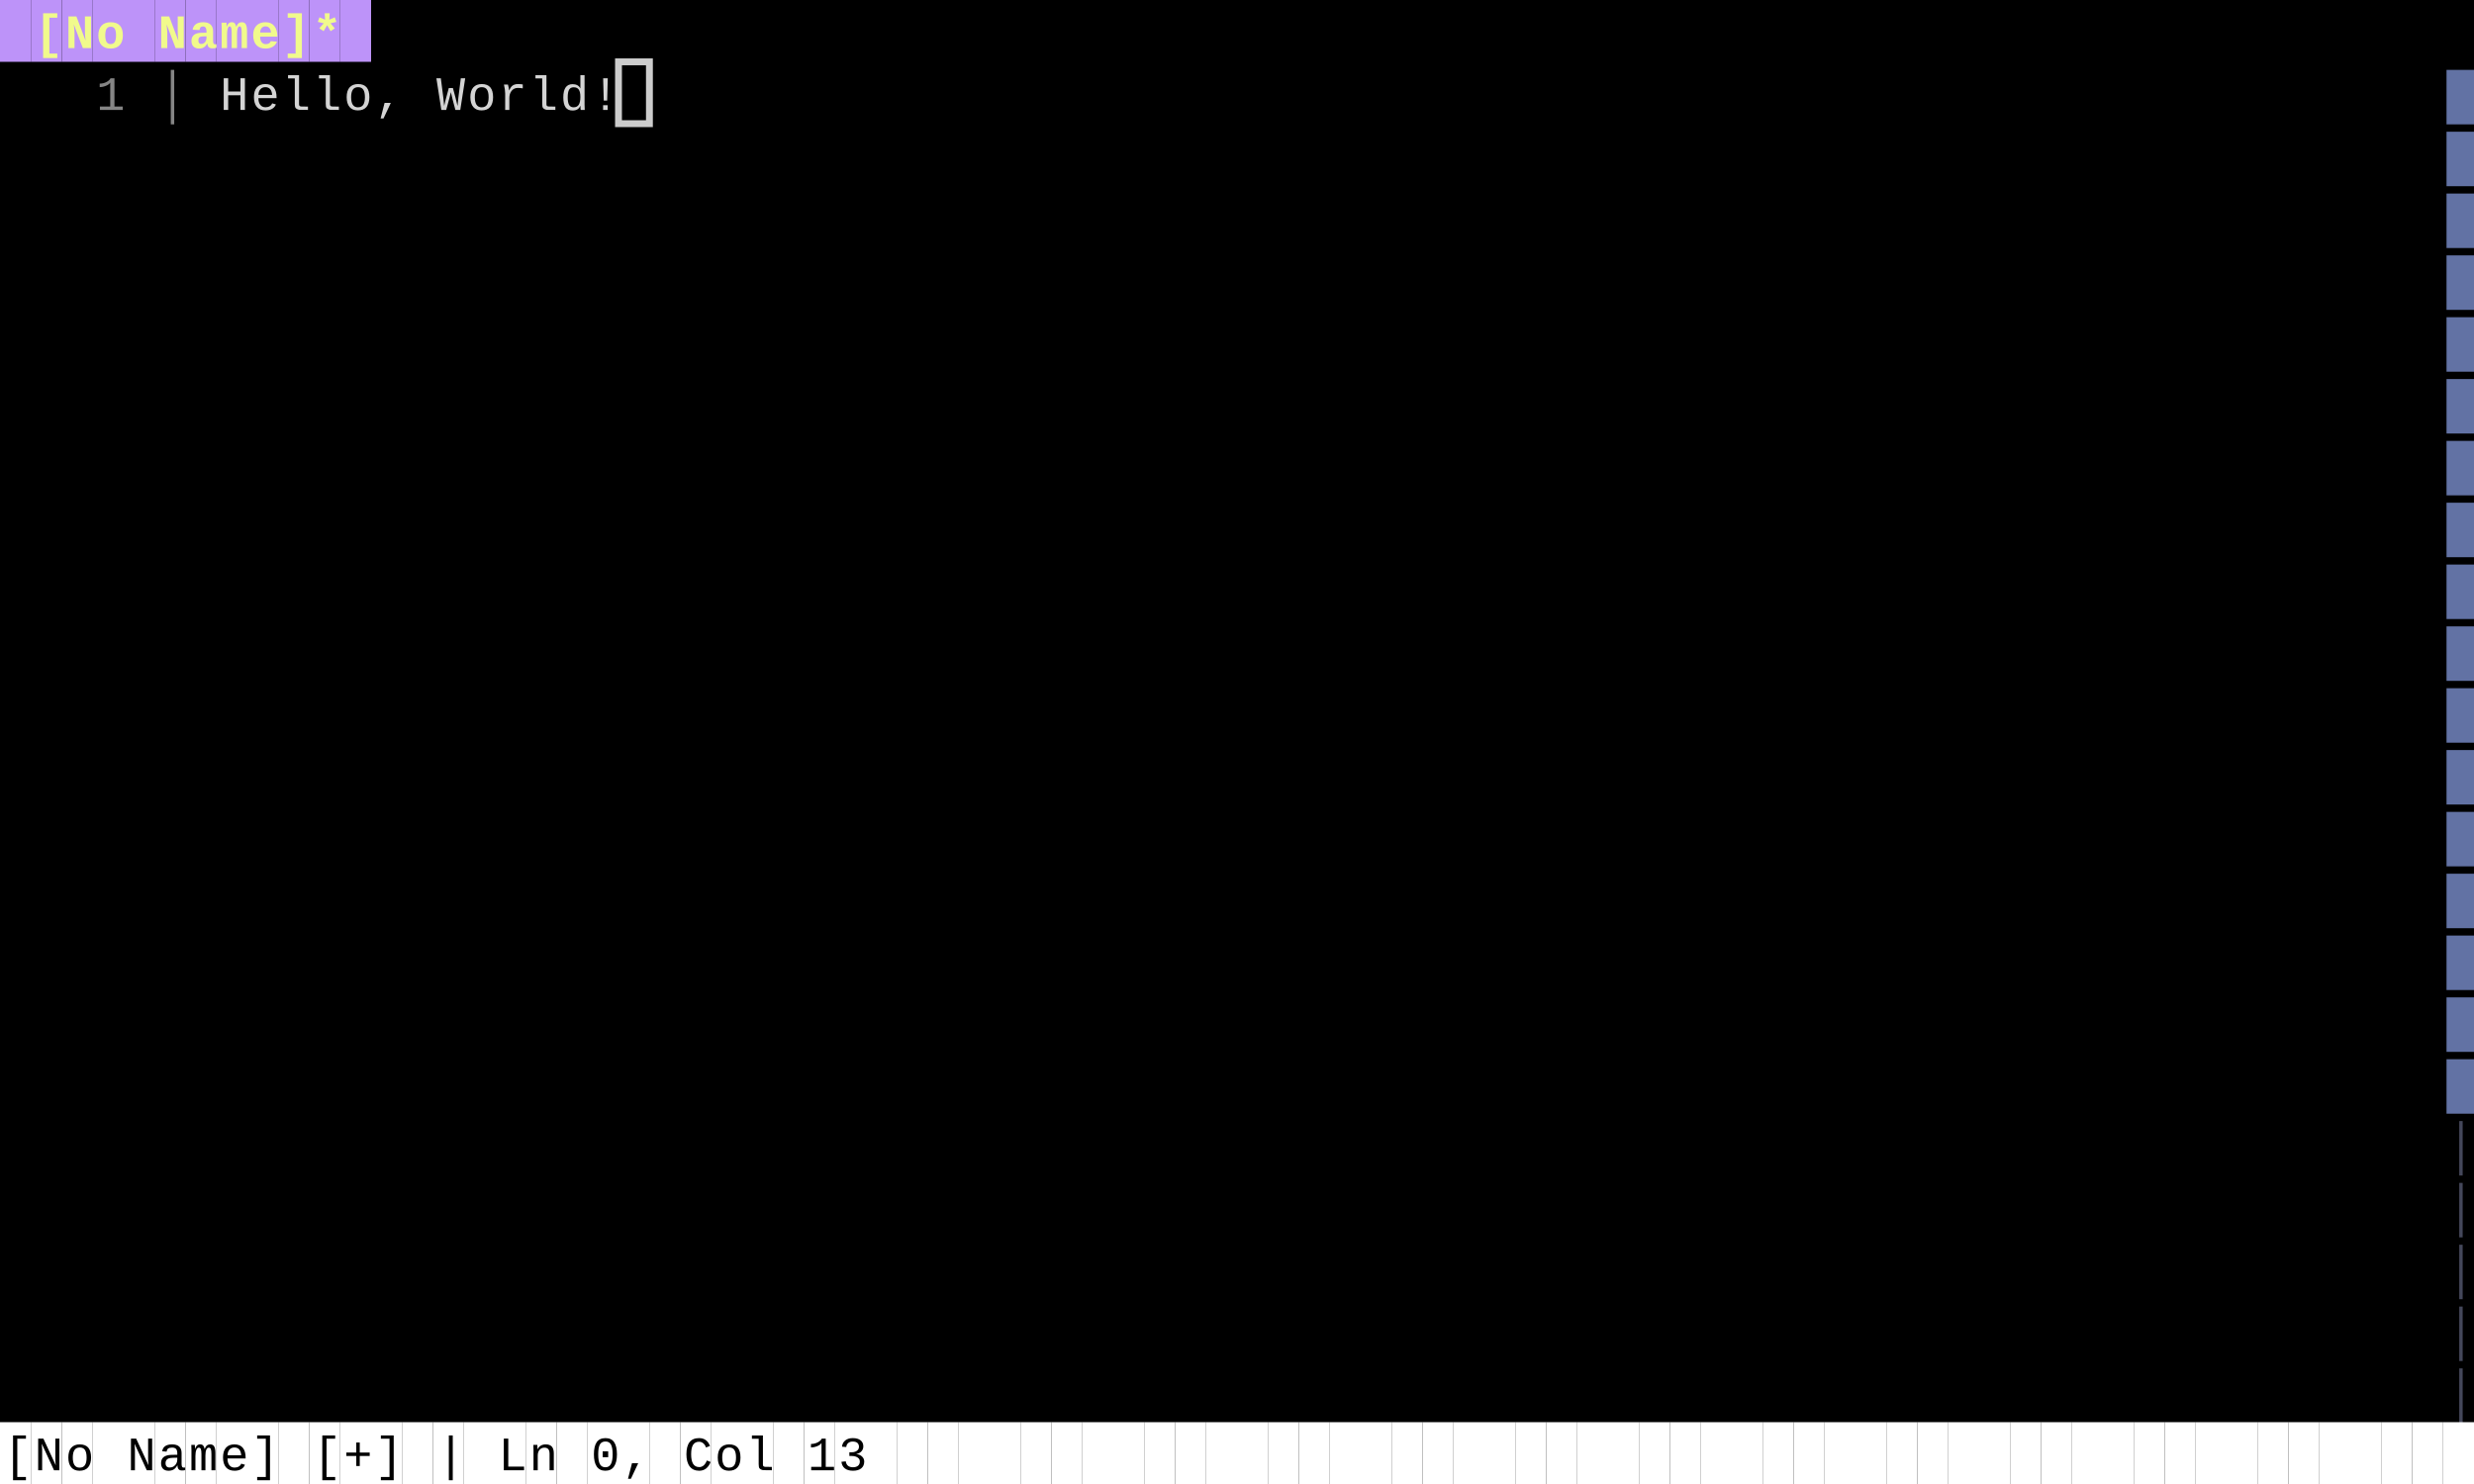
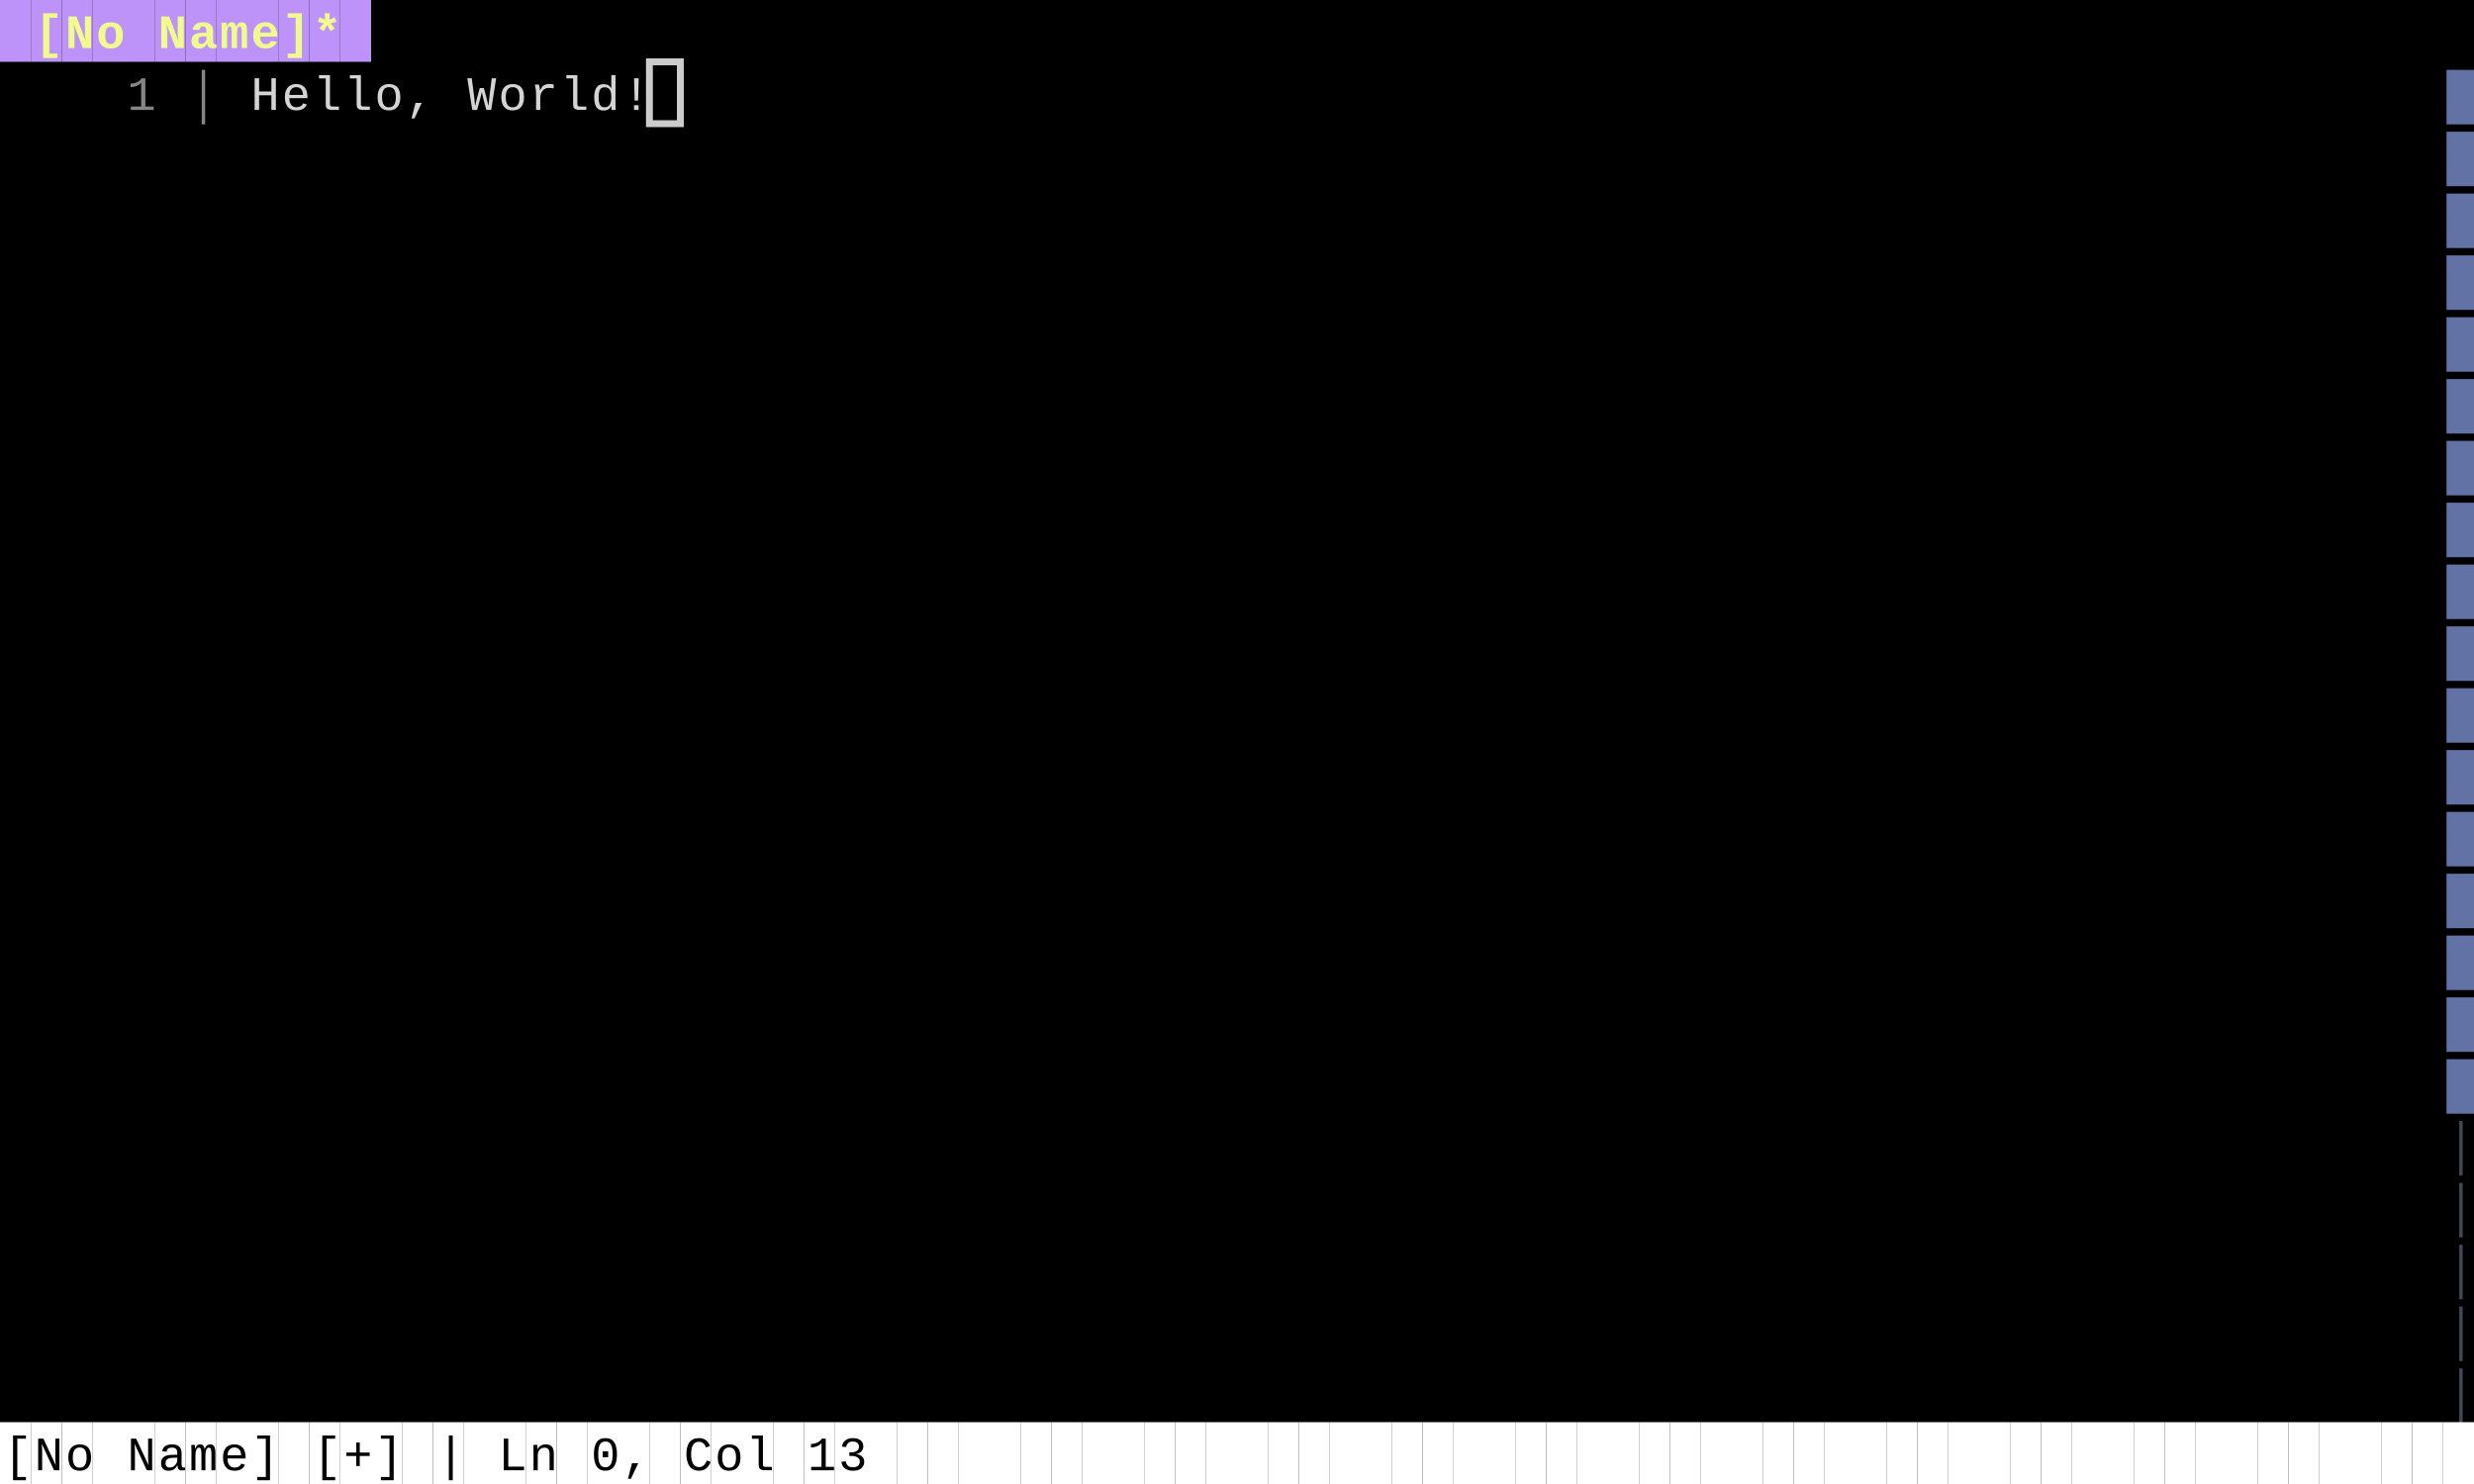
<svg xmlns="http://www.w3.org/2000/svg" width="720" height="432" viewBox="0 0 720 432">
  <style>
    .terminal { font-family: 'Courier New', 'Consolas', monospace; font-size: 14px; white-space: pre; }
</style>
  <rect width="100%" height="100%" fill="#000000" />
  <rect x="0" y="0" width="9" height="18" fill="#bd93f9" />
  <rect x="9" y="0" width="9" height="18" fill="#bd93f9" />
  <text x="10" y="14" fill="#f1fa8c" class="terminal" style="font-weight:bold;">[</text>
  <rect x="18" y="0" width="9" height="18" fill="#bd93f9" />
  <text x="19" y="14" fill="#f1fa8c" class="terminal" style="font-weight:bold;">N</text>
  <rect x="27" y="0" width="9" height="18" fill="#bd93f9" />
  <text x="28" y="14" fill="#f1fa8c" class="terminal" style="font-weight:bold;">o</text>
  <rect x="36" y="0" width="9" height="18" fill="#bd93f9" />
  <rect x="45" y="0" width="9" height="18" fill="#bd93f9" />
  <text x="46" y="14" fill="#f1fa8c" class="terminal" style="font-weight:bold;">N</text>
  <rect x="54" y="0" width="9" height="18" fill="#bd93f9" />
  <text x="55" y="14" fill="#f1fa8c" class="terminal" style="font-weight:bold;">a</text>
  <rect x="63" y="0" width="9" height="18" fill="#bd93f9" />
  <text x="64" y="14" fill="#f1fa8c" class="terminal" style="font-weight:bold;">m</text>
  <rect x="72" y="0" width="9" height="18" fill="#bd93f9" />
  <text x="73" y="14" fill="#f1fa8c" class="terminal" style="font-weight:bold;">e</text>
  <rect x="81" y="0" width="9" height="18" fill="#bd93f9" />
  <text x="82" y="14" fill="#f1fa8c" class="terminal" style="font-weight:bold;">]</text>
  <rect x="90" y="0" width="9" height="18" fill="#bd93f9" />
  <text x="91" y="14" fill="#f1fa8c" class="terminal" style="font-weight:bold;">*</text>
  <rect x="99" y="0" width="9" height="18" fill="#bd93f9" />
-   <text x="28" y="32" fill="#858585" class="terminal" style="">1</text>
-   <text x="46" y="32" fill="#858585" class="terminal" style="">│</text>
-   <text x="64" y="32" fill="#d4d4d4" class="terminal" style="">H</text>
-   <text x="73" y="32" fill="#d4d4d4" class="terminal" style="">e</text>
-   <text x="82" y="32" fill="#d4d4d4" class="terminal" style="">l</text>
+   <text x="37" y="32" fill="#858585" class="terminal" style="">1</text>
+   <text x="55" y="32" fill="#858585" class="terminal" style="">│</text>
+   <text x="73" y="32" fill="#d4d4d4" class="terminal" style="">H</text>
+   <text x="82" y="32" fill="#d4d4d4" class="terminal" style="">e</text>
  <text x="91" y="32" fill="#d4d4d4" class="terminal" style="">l</text>
-   <text x="100" y="32" fill="#d4d4d4" class="terminal" style="">o</text>
-   <text x="109" y="32" fill="#d4d4d4" class="terminal" style="">,</text>
-   <text x="127" y="32" fill="#d4d4d4" class="terminal" style="">W</text>
-   <text x="136" y="32" fill="#d4d4d4" class="terminal" style="">o</text>
-   <text x="145" y="32" fill="#d4d4d4" class="terminal" style="">r</text>
-   <text x="154" y="32" fill="#d4d4d4" class="terminal" style="">l</text>
-   <text x="163" y="32" fill="#d4d4d4" class="terminal" style="">d</text>
-   <text x="172" y="32" fill="#d4d4d4" class="terminal" style="">!</text>
+   <text x="100" y="32" fill="#d4d4d4" class="terminal" style="">l</text>
+   <text x="109" y="32" fill="#d4d4d4" class="terminal" style="">o</text>
+   <text x="118" y="32" fill="#d4d4d4" class="terminal" style="">,</text>
+   <text x="136" y="32" fill="#d4d4d4" class="terminal" style="">W</text>
+   <text x="145" y="32" fill="#d4d4d4" class="terminal" style="">o</text>
+   <text x="154" y="32" fill="#d4d4d4" class="terminal" style="">r</text>
+   <text x="163" y="32" fill="#d4d4d4" class="terminal" style="">l</text>
+   <text x="172" y="32" fill="#d4d4d4" class="terminal" style="">d</text>
+   <text x="181" y="32" fill="#d4d4d4" class="terminal" style="">!</text>
  <text x="712" y="32" fill="#6272a4" class="terminal" style="">█</text>
  <text x="712" y="50" fill="#6272a4" class="terminal" style="">█</text>
  <text x="712" y="68" fill="#6272a4" class="terminal" style="">█</text>
  <text x="712" y="86" fill="#6272a4" class="terminal" style="">█</text>
  <text x="712" y="104" fill="#6272a4" class="terminal" style="">█</text>
  <text x="712" y="122" fill="#6272a4" class="terminal" style="">█</text>
  <text x="712" y="140" fill="#6272a4" class="terminal" style="">█</text>
  <text x="712" y="158" fill="#6272a4" class="terminal" style="">█</text>
  <text x="712" y="176" fill="#6272a4" class="terminal" style="">█</text>
  <text x="712" y="194" fill="#6272a4" class="terminal" style="">█</text>
  <text x="712" y="212" fill="#6272a4" class="terminal" style="">█</text>
  <text x="712" y="230" fill="#6272a4" class="terminal" style="">█</text>
  <text x="712" y="248" fill="#6272a4" class="terminal" style="">█</text>
  <text x="712" y="266" fill="#6272a4" class="terminal" style="">█</text>
  <text x="712" y="284" fill="#6272a4" class="terminal" style="">█</text>
  <text x="712" y="302" fill="#6272a4" class="terminal" style="">█</text>
  <text x="712" y="320" fill="#6272a4" class="terminal" style="">█</text>
  <text x="712" y="338" fill="#44475a" class="terminal" style="">│</text>
  <text x="712" y="356" fill="#44475a" class="terminal" style="">│</text>
  <text x="712" y="374" fill="#44475a" class="terminal" style="">│</text>
  <text x="712" y="392" fill="#44475a" class="terminal" style="">│</text>
  <text x="712" y="410" fill="#44475a" class="terminal" style="">│</text>
  <rect x="0" y="414" width="9" height="18" fill="#ffffff" />
  <text x="1" y="428" fill="#000000" class="terminal" style="">[</text>
  <rect x="9" y="414" width="9" height="18" fill="#ffffff" />
  <text x="10" y="428" fill="#000000" class="terminal" style="">N</text>
  <rect x="18" y="414" width="9" height="18" fill="#ffffff" />
  <text x="19" y="428" fill="#000000" class="terminal" style="">o</text>
  <rect x="27" y="414" width="9" height="18" fill="#ffffff" />
  <rect x="36" y="414" width="9" height="18" fill="#ffffff" />
  <text x="37" y="428" fill="#000000" class="terminal" style="">N</text>
  <rect x="45" y="414" width="9" height="18" fill="#ffffff" />
  <text x="46" y="428" fill="#000000" class="terminal" style="">a</text>
  <rect x="54" y="414" width="9" height="18" fill="#ffffff" />
  <text x="55" y="428" fill="#000000" class="terminal" style="">m</text>
  <rect x="63" y="414" width="9" height="18" fill="#ffffff" />
  <text x="64" y="428" fill="#000000" class="terminal" style="">e</text>
  <rect x="72" y="414" width="9" height="18" fill="#ffffff" />
  <text x="73" y="428" fill="#000000" class="terminal" style="">]</text>
  <rect x="81" y="414" width="9" height="18" fill="#ffffff" />
  <rect x="90" y="414" width="9" height="18" fill="#ffffff" />
  <text x="91" y="428" fill="#000000" class="terminal" style="">[</text>
  <rect x="99" y="414" width="9" height="18" fill="#ffffff" />
  <text x="100" y="428" fill="#000000" class="terminal" style="">+</text>
  <rect x="108" y="414" width="9" height="18" fill="#ffffff" />
  <text x="109" y="428" fill="#000000" class="terminal" style="">]</text>
  <rect x="117" y="414" width="9" height="18" fill="#ffffff" />
  <rect x="126" y="414" width="9" height="18" fill="#ffffff" />
  <text x="127" y="428" fill="#000000" class="terminal" style="">|</text>
  <rect x="135" y="414" width="9" height="18" fill="#ffffff" />
  <rect x="144" y="414" width="9" height="18" fill="#ffffff" />
  <text x="145" y="428" fill="#000000" class="terminal" style="">L</text>
  <rect x="153" y="414" width="9" height="18" fill="#ffffff" />
  <text x="154" y="428" fill="#000000" class="terminal" style="">n</text>
  <rect x="162" y="414" width="9" height="18" fill="#ffffff" />
  <rect x="171" y="414" width="9" height="18" fill="#ffffff" />
  <text x="172" y="428" fill="#000000" class="terminal" style="">0</text>
  <rect x="180" y="414" width="9" height="18" fill="#ffffff" />
  <text x="181" y="428" fill="#000000" class="terminal" style="">,</text>
  <rect x="189" y="414" width="9" height="18" fill="#ffffff" />
  <rect x="198" y="414" width="9" height="18" fill="#ffffff" />
  <text x="199" y="428" fill="#000000" class="terminal" style="">C</text>
  <rect x="207" y="414" width="9" height="18" fill="#ffffff" />
  <text x="208" y="428" fill="#000000" class="terminal" style="">o</text>
  <rect x="216" y="414" width="9" height="18" fill="#ffffff" />
  <text x="217" y="428" fill="#000000" class="terminal" style="">l</text>
  <rect x="225" y="414" width="9" height="18" fill="#ffffff" />
  <rect x="234" y="414" width="9" height="18" fill="#ffffff" />
  <text x="235" y="428" fill="#000000" class="terminal" style="">1</text>
  <rect x="243" y="414" width="9" height="18" fill="#ffffff" />
  <text x="244" y="428" fill="#000000" class="terminal" style="">3</text>
  <rect x="252" y="414" width="9" height="18" fill="#ffffff" />
  <rect x="261" y="414" width="9" height="18" fill="#ffffff" />
  <rect x="270" y="414" width="9" height="18" fill="#ffffff" />
  <rect x="279" y="414" width="9" height="18" fill="#ffffff" />
  <rect x="288" y="414" width="9" height="18" fill="#ffffff" />
  <rect x="297" y="414" width="9" height="18" fill="#ffffff" />
  <rect x="306" y="414" width="9" height="18" fill="#ffffff" />
  <rect x="315" y="414" width="9" height="18" fill="#ffffff" />
  <rect x="324" y="414" width="9" height="18" fill="#ffffff" />
  <rect x="333" y="414" width="9" height="18" fill="#ffffff" />
  <rect x="342" y="414" width="9" height="18" fill="#ffffff" />
  <rect x="351" y="414" width="9" height="18" fill="#ffffff" />
  <rect x="360" y="414" width="9" height="18" fill="#ffffff" />
  <rect x="369" y="414" width="9" height="18" fill="#ffffff" />
  <rect x="378" y="414" width="9" height="18" fill="#ffffff" />
  <rect x="387" y="414" width="9" height="18" fill="#ffffff" />
  <rect x="396" y="414" width="9" height="18" fill="#ffffff" />
  <rect x="405" y="414" width="9" height="18" fill="#ffffff" />
  <rect x="414" y="414" width="9" height="18" fill="#ffffff" />
  <rect x="423" y="414" width="9" height="18" fill="#ffffff" />
  <rect x="432" y="414" width="9" height="18" fill="#ffffff" />
  <rect x="441" y="414" width="9" height="18" fill="#ffffff" />
  <rect x="450" y="414" width="9" height="18" fill="#ffffff" />
  <rect x="459" y="414" width="9" height="18" fill="#ffffff" />
  <rect x="468" y="414" width="9" height="18" fill="#ffffff" />
  <rect x="477" y="414" width="9" height="18" fill="#ffffff" />
  <rect x="486" y="414" width="9" height="18" fill="#ffffff" />
  <rect x="495" y="414" width="9" height="18" fill="#ffffff" />
  <rect x="504" y="414" width="9" height="18" fill="#ffffff" />
  <rect x="513" y="414" width="9" height="18" fill="#ffffff" />
  <rect x="522" y="414" width="9" height="18" fill="#ffffff" />
  <rect x="531" y="414" width="9" height="18" fill="#ffffff" />
  <rect x="540" y="414" width="9" height="18" fill="#ffffff" />
  <rect x="549" y="414" width="9" height="18" fill="#ffffff" />
  <rect x="558" y="414" width="9" height="18" fill="#ffffff" />
  <rect x="567" y="414" width="9" height="18" fill="#ffffff" />
  <rect x="576" y="414" width="9" height="18" fill="#ffffff" />
  <rect x="585" y="414" width="9" height="18" fill="#ffffff" />
  <rect x="594" y="414" width="9" height="18" fill="#ffffff" />
  <rect x="603" y="414" width="9" height="18" fill="#ffffff" />
  <rect x="612" y="414" width="9" height="18" fill="#ffffff" />
  <rect x="621" y="414" width="9" height="18" fill="#ffffff" />
  <rect x="630" y="414" width="9" height="18" fill="#ffffff" />
  <rect x="639" y="414" width="9" height="18" fill="#ffffff" />
  <rect x="648" y="414" width="9" height="18" fill="#ffffff" />
  <rect x="657" y="414" width="9" height="18" fill="#ffffff" />
  <rect x="666" y="414" width="9" height="18" fill="#ffffff" />
  <rect x="675" y="414" width="9" height="18" fill="#ffffff" />
  <rect x="684" y="414" width="9" height="18" fill="#ffffff" />
  <rect x="693" y="414" width="9" height="18" fill="#ffffff" />
  <rect x="702" y="414" width="9" height="18" fill="#ffffff" />
  <rect x="711" y="414" width="9" height="18" fill="#ffffff" />
-   <rect x="180" y="18" width="9" height="18" fill="none" stroke="#ffffff" stroke-width="2" opacity="0.8" />
+   <rect x="189" y="18" width="9" height="18" fill="none" stroke="#ffffff" stroke-width="2" opacity="0.8" />
</svg>
